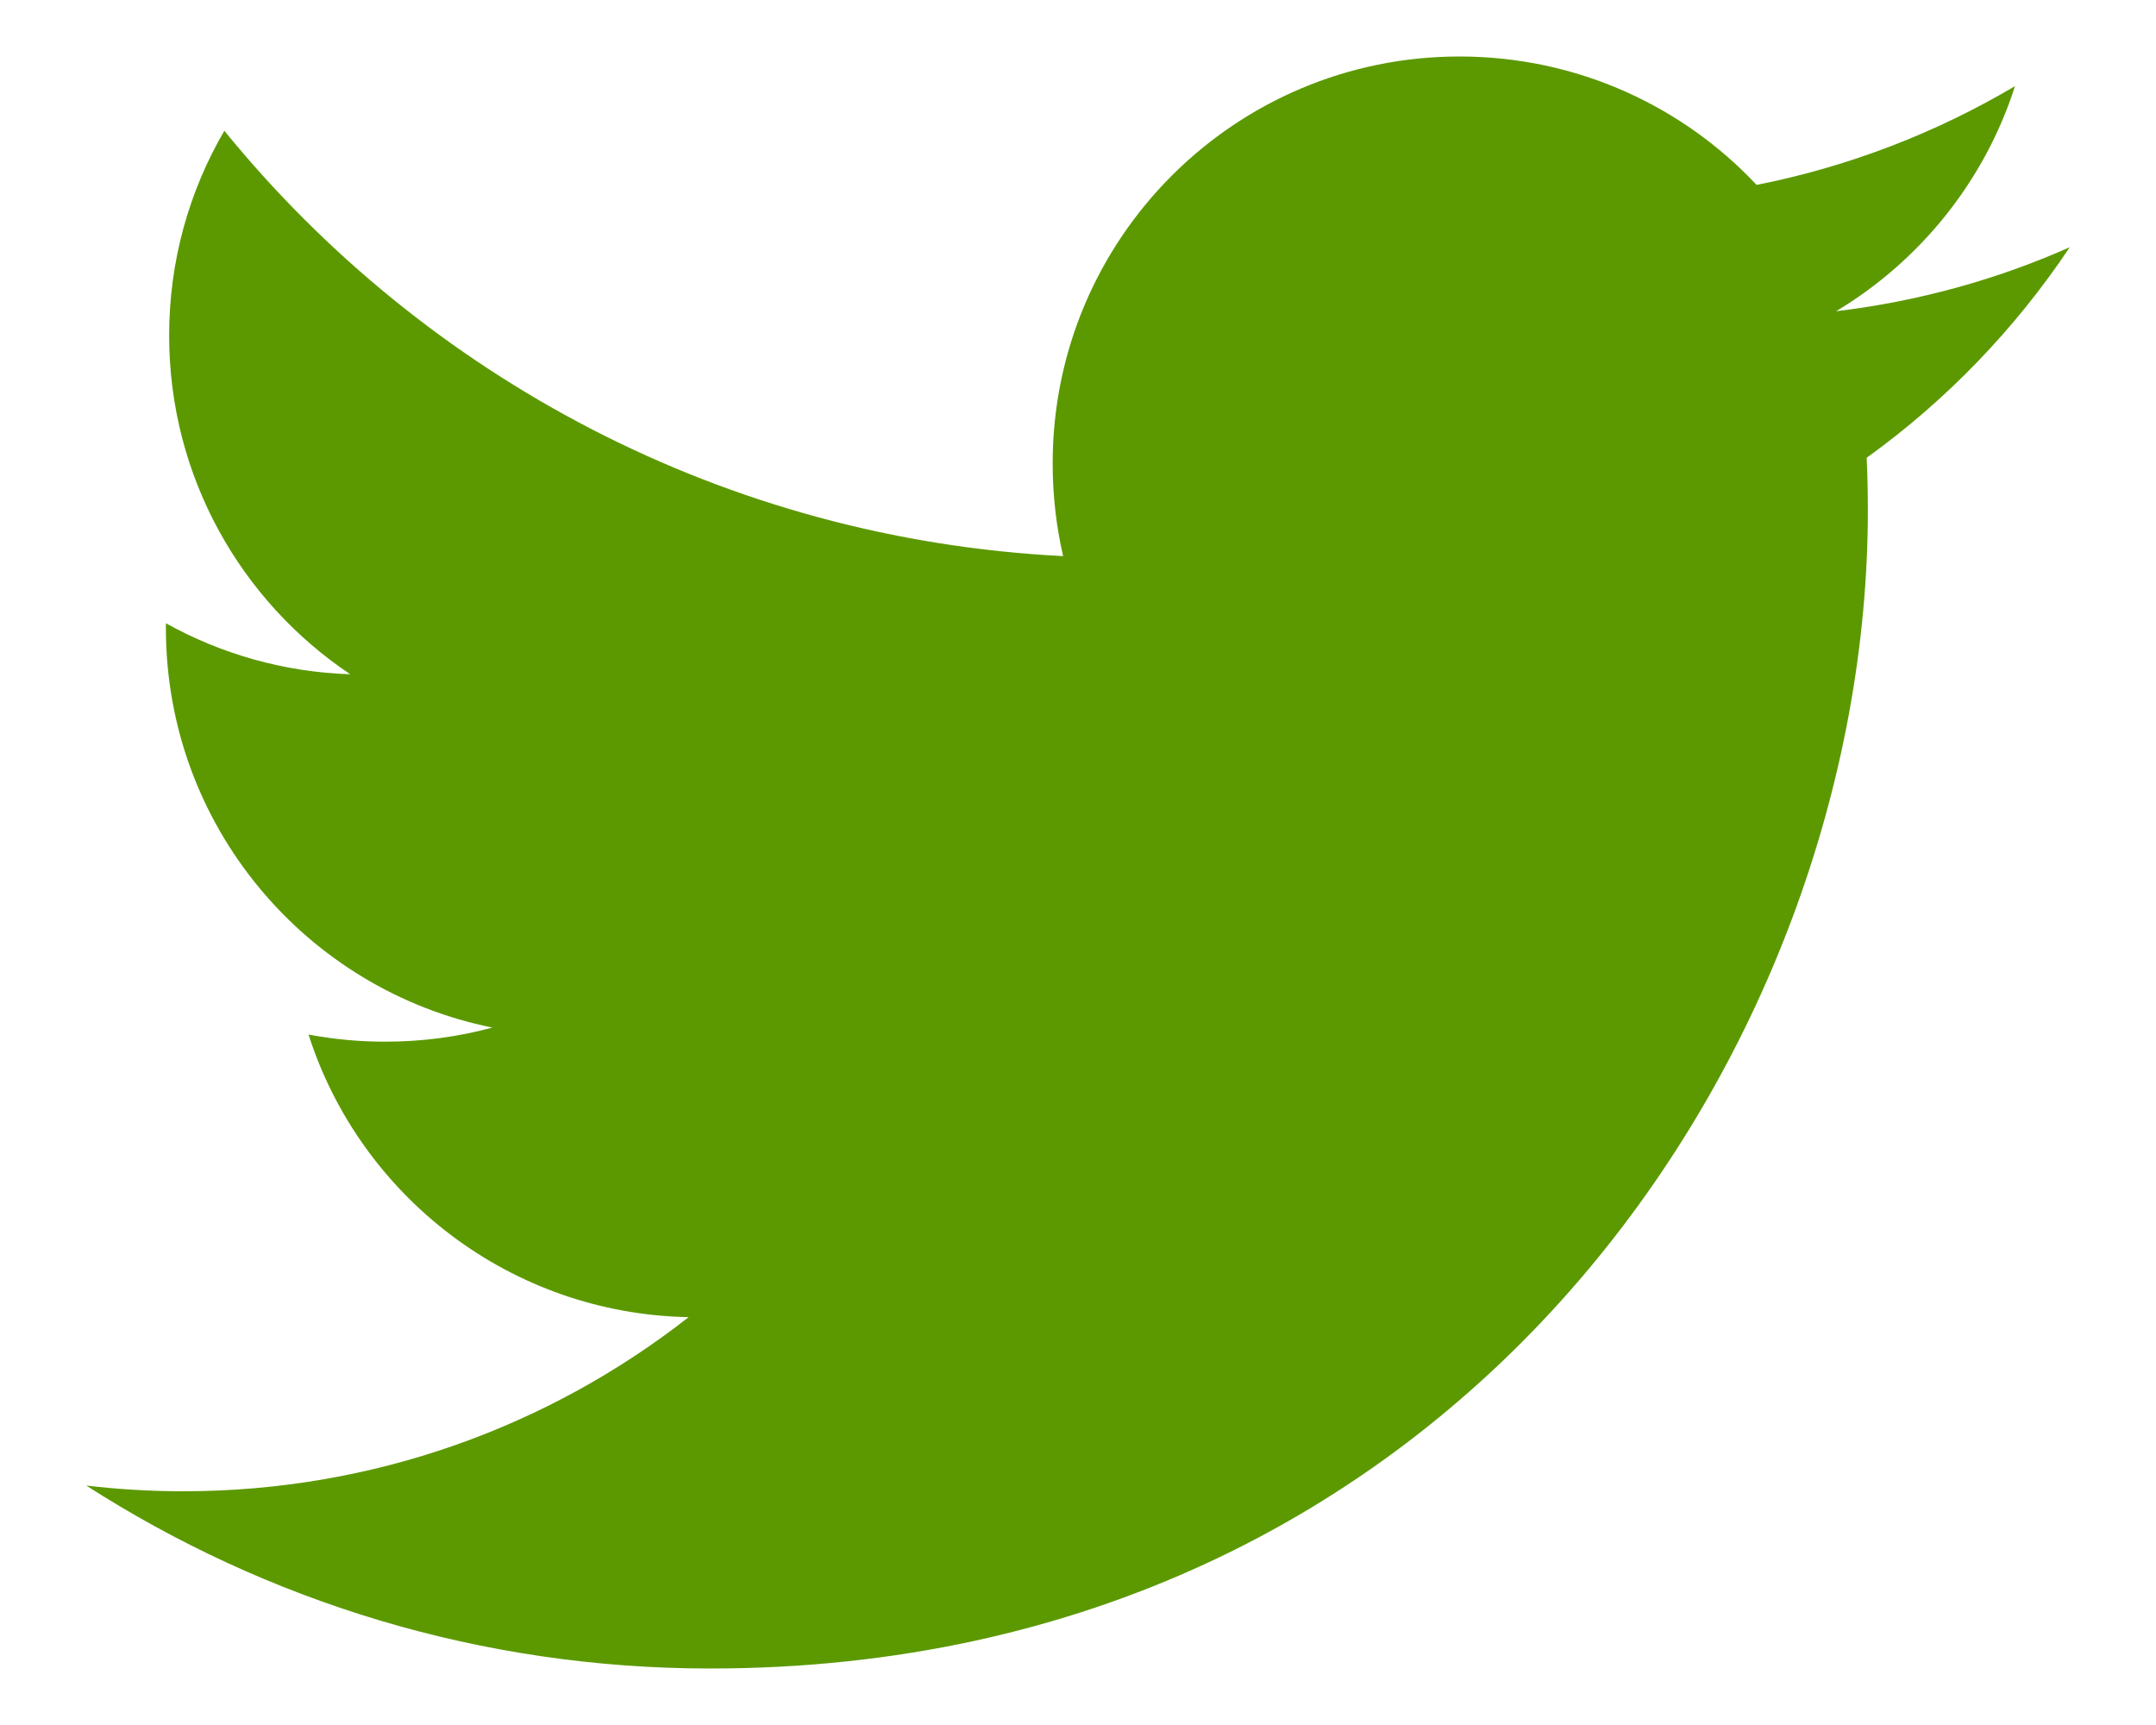
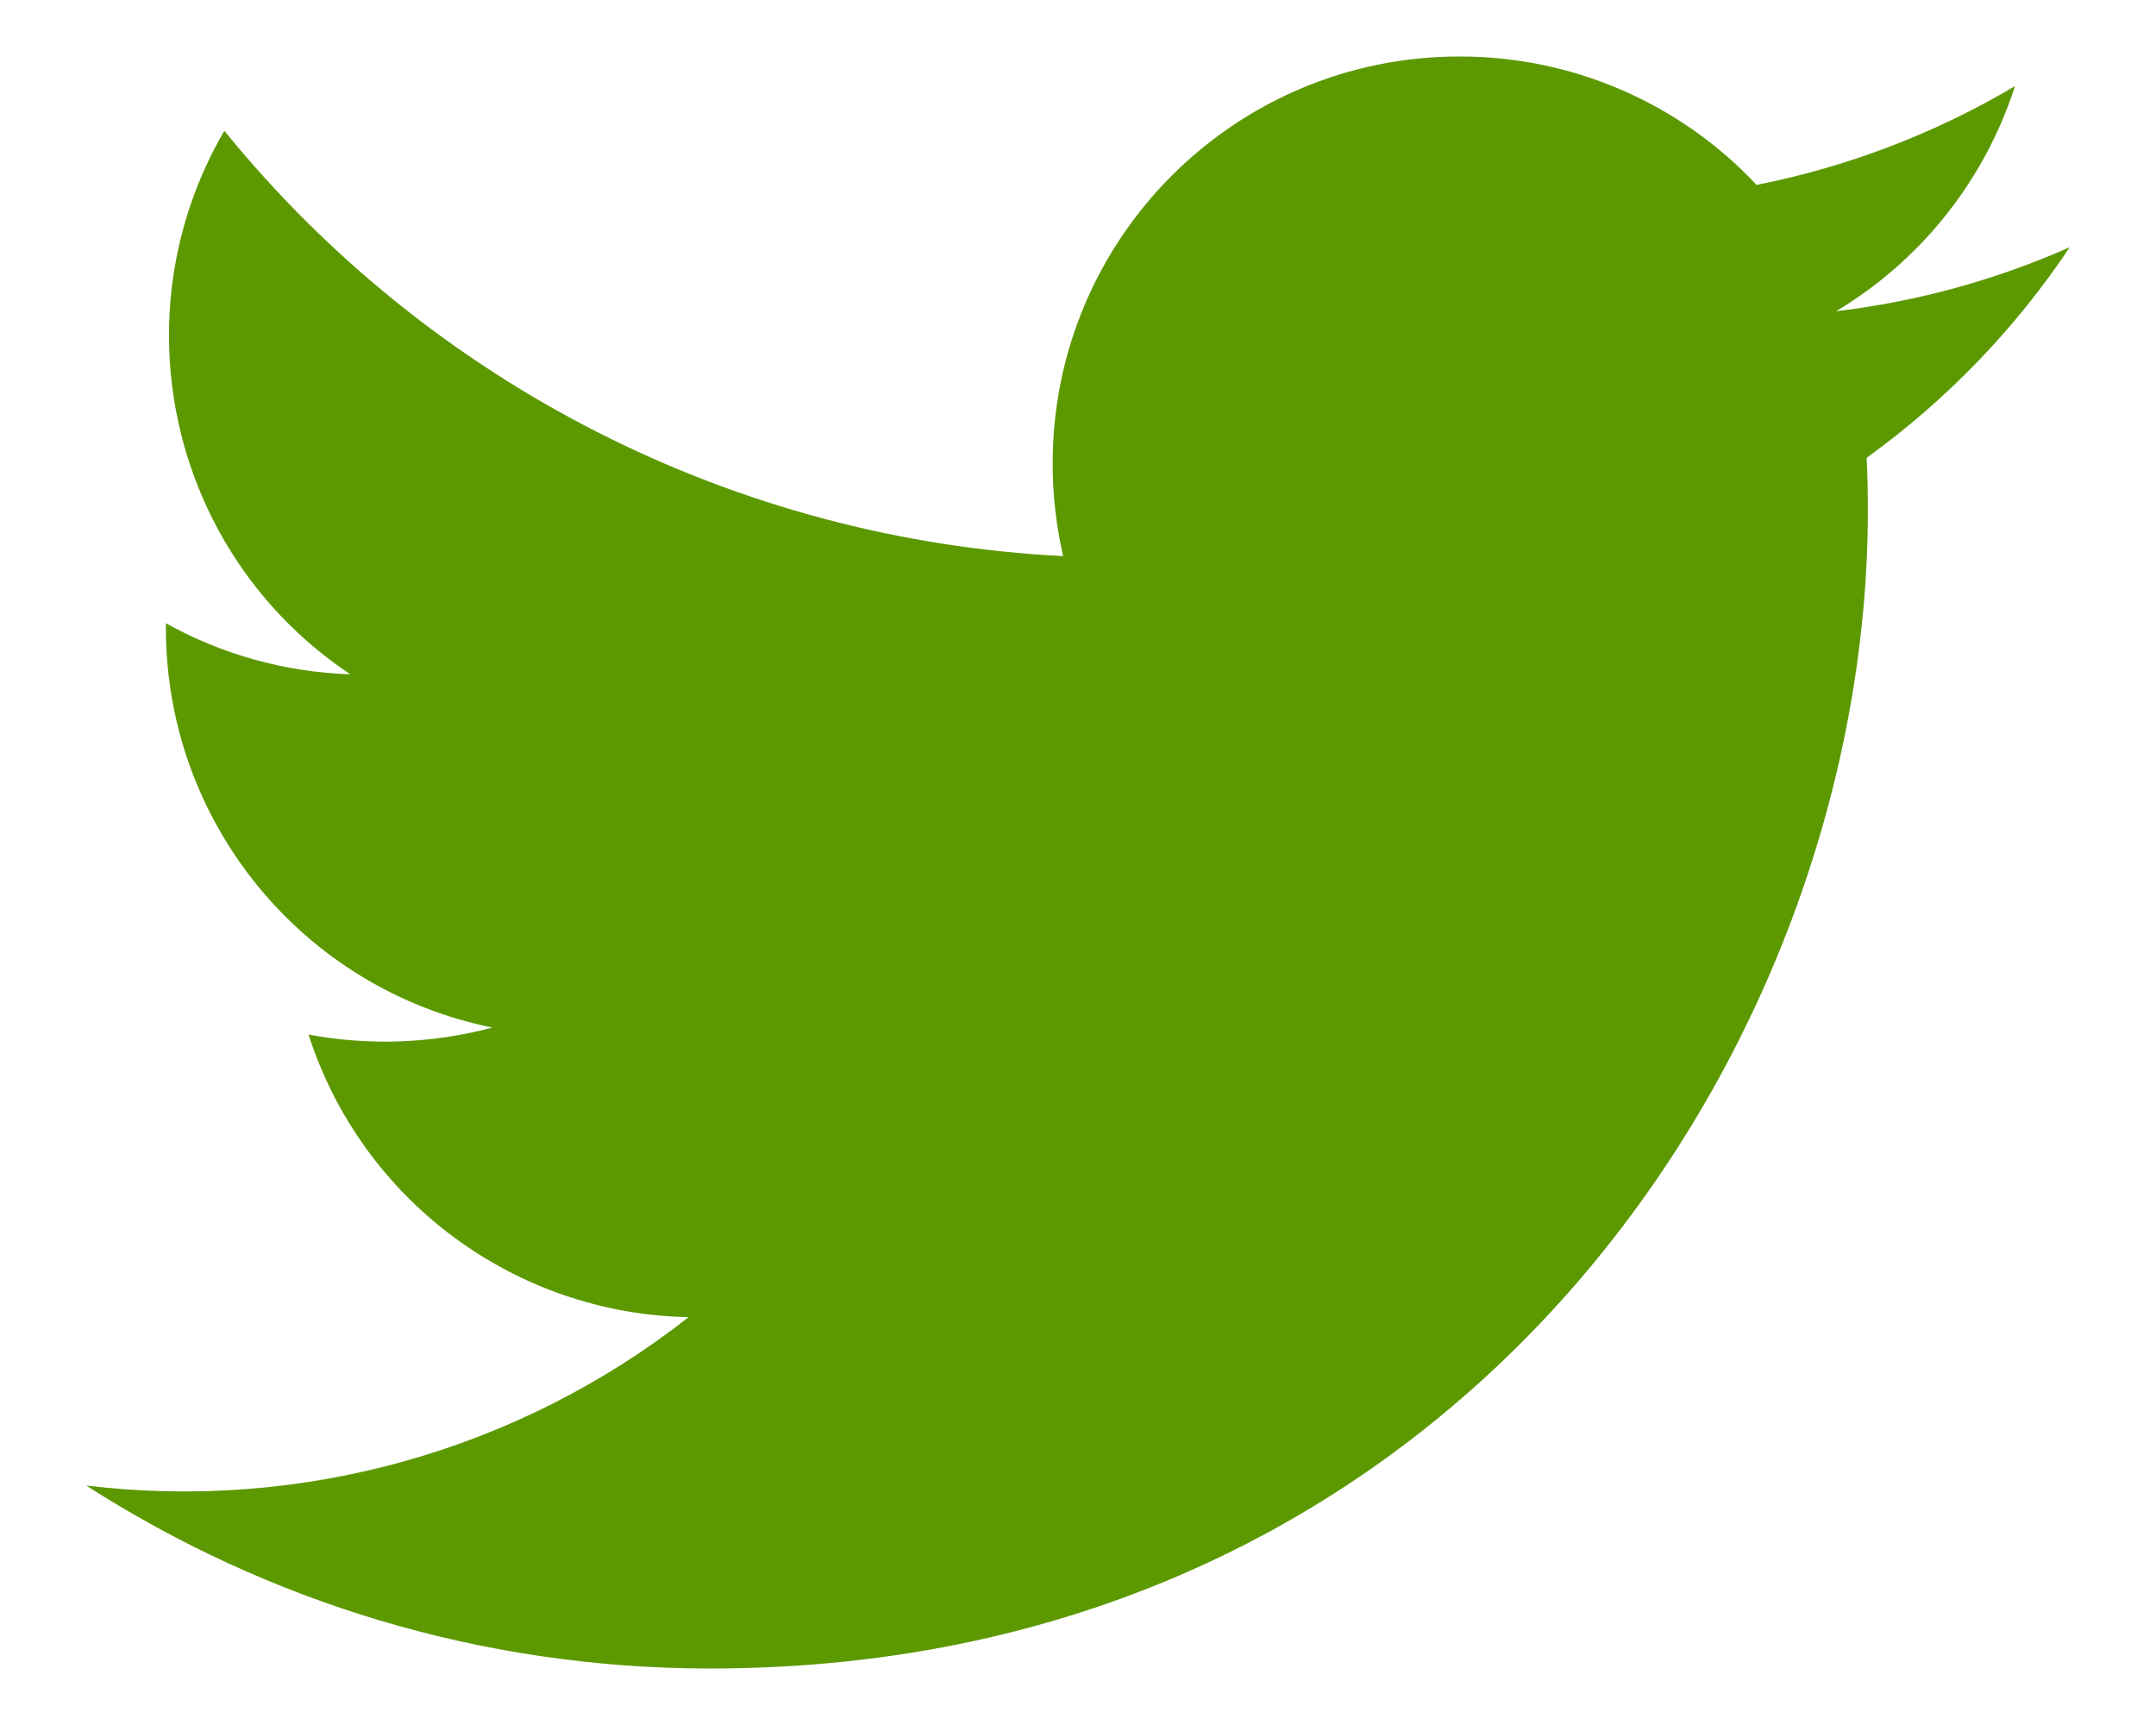
- <svg xmlns="http://www.w3.org/2000/svg" width="20" height="16" viewBox="0 0 20 16" version="1.1">
-   <g id="Page-1" stroke="none" stroke-width="1" fill="none" fill-rule="evenodd">
-     <g id="twitter" fill-rule="nonzero" fill="#5C9901">
-       <path d="M17.316,4.246 C17.324,4.408 17.327,4.572 17.327,4.734 C17.327,9.724 13.53,15.476 6.587,15.476 C4.454,15.476 2.471,14.851 0.8,13.779 C1.096,13.814 1.396,13.832 1.7,13.832 C3.47,13.832 5.097,13.228 6.388,12.217 C4.737,12.186 3.342,11.096 2.862,9.596 C3.092,9.639 3.329,9.662 3.572,9.662 C3.917,9.662 4.251,9.617 4.567,9.531 C2.84,9.183 1.539,7.658 1.539,5.828 L1.539,5.781 C2.048,6.064 2.631,6.234 3.249,6.254 C2.236,5.576 1.569,4.422 1.569,3.111 C1.569,2.42 1.755,1.771 2.081,1.213 C3.942,3.498 6.725,5 9.862,5.158 C9.798,4.881 9.765,4.594 9.765,4.297 C9.765,2.213 11.454,0.524 13.539,0.524 C14.625,0.524 15.606,0.981 16.295,1.715 C17.154,1.545 17.962,1.231 18.692,0.799 C18.41,1.68 17.811,2.42 17.032,2.887 C17.796,2.795 18.522,2.594 19.2,2.293 C18.694,3.051 18.054,3.715 17.316,4.246 Z" id="Shape" />
-     </g>
-   </g>
+ <svg xmlns="http://www.w3.org/2000/svg" width="20" height="16">
+   <path d="M17.316 4.246c.008.162.011.326.011.488 0 4.99-3.797 10.742-10.74 10.742-2.133 0-4.116-.625-5.787-1.697a7.577 7.577 0 005.588-1.562 3.779 3.779 0 01-3.526-2.621 3.858 3.858 0 001.705-.065 3.779 3.779 0 01-3.028-3.703v-.047a3.766 3.766 0 001.71.473 3.775 3.775 0 01-1.168-5.041 10.716 10.716 0 007.781 3.945 3.813 3.813 0 01-.097-.861A3.773 3.773 0 0113.539.524a3.77 3.77 0 012.756 1.191 7.602 7.602 0 002.397-.916 3.789 3.789 0 01-1.66 2.088 7.55 7.55 0 002.168-.594 7.623 7.623 0 01-1.884 1.953z" fill="#5C9901" />
</svg>
